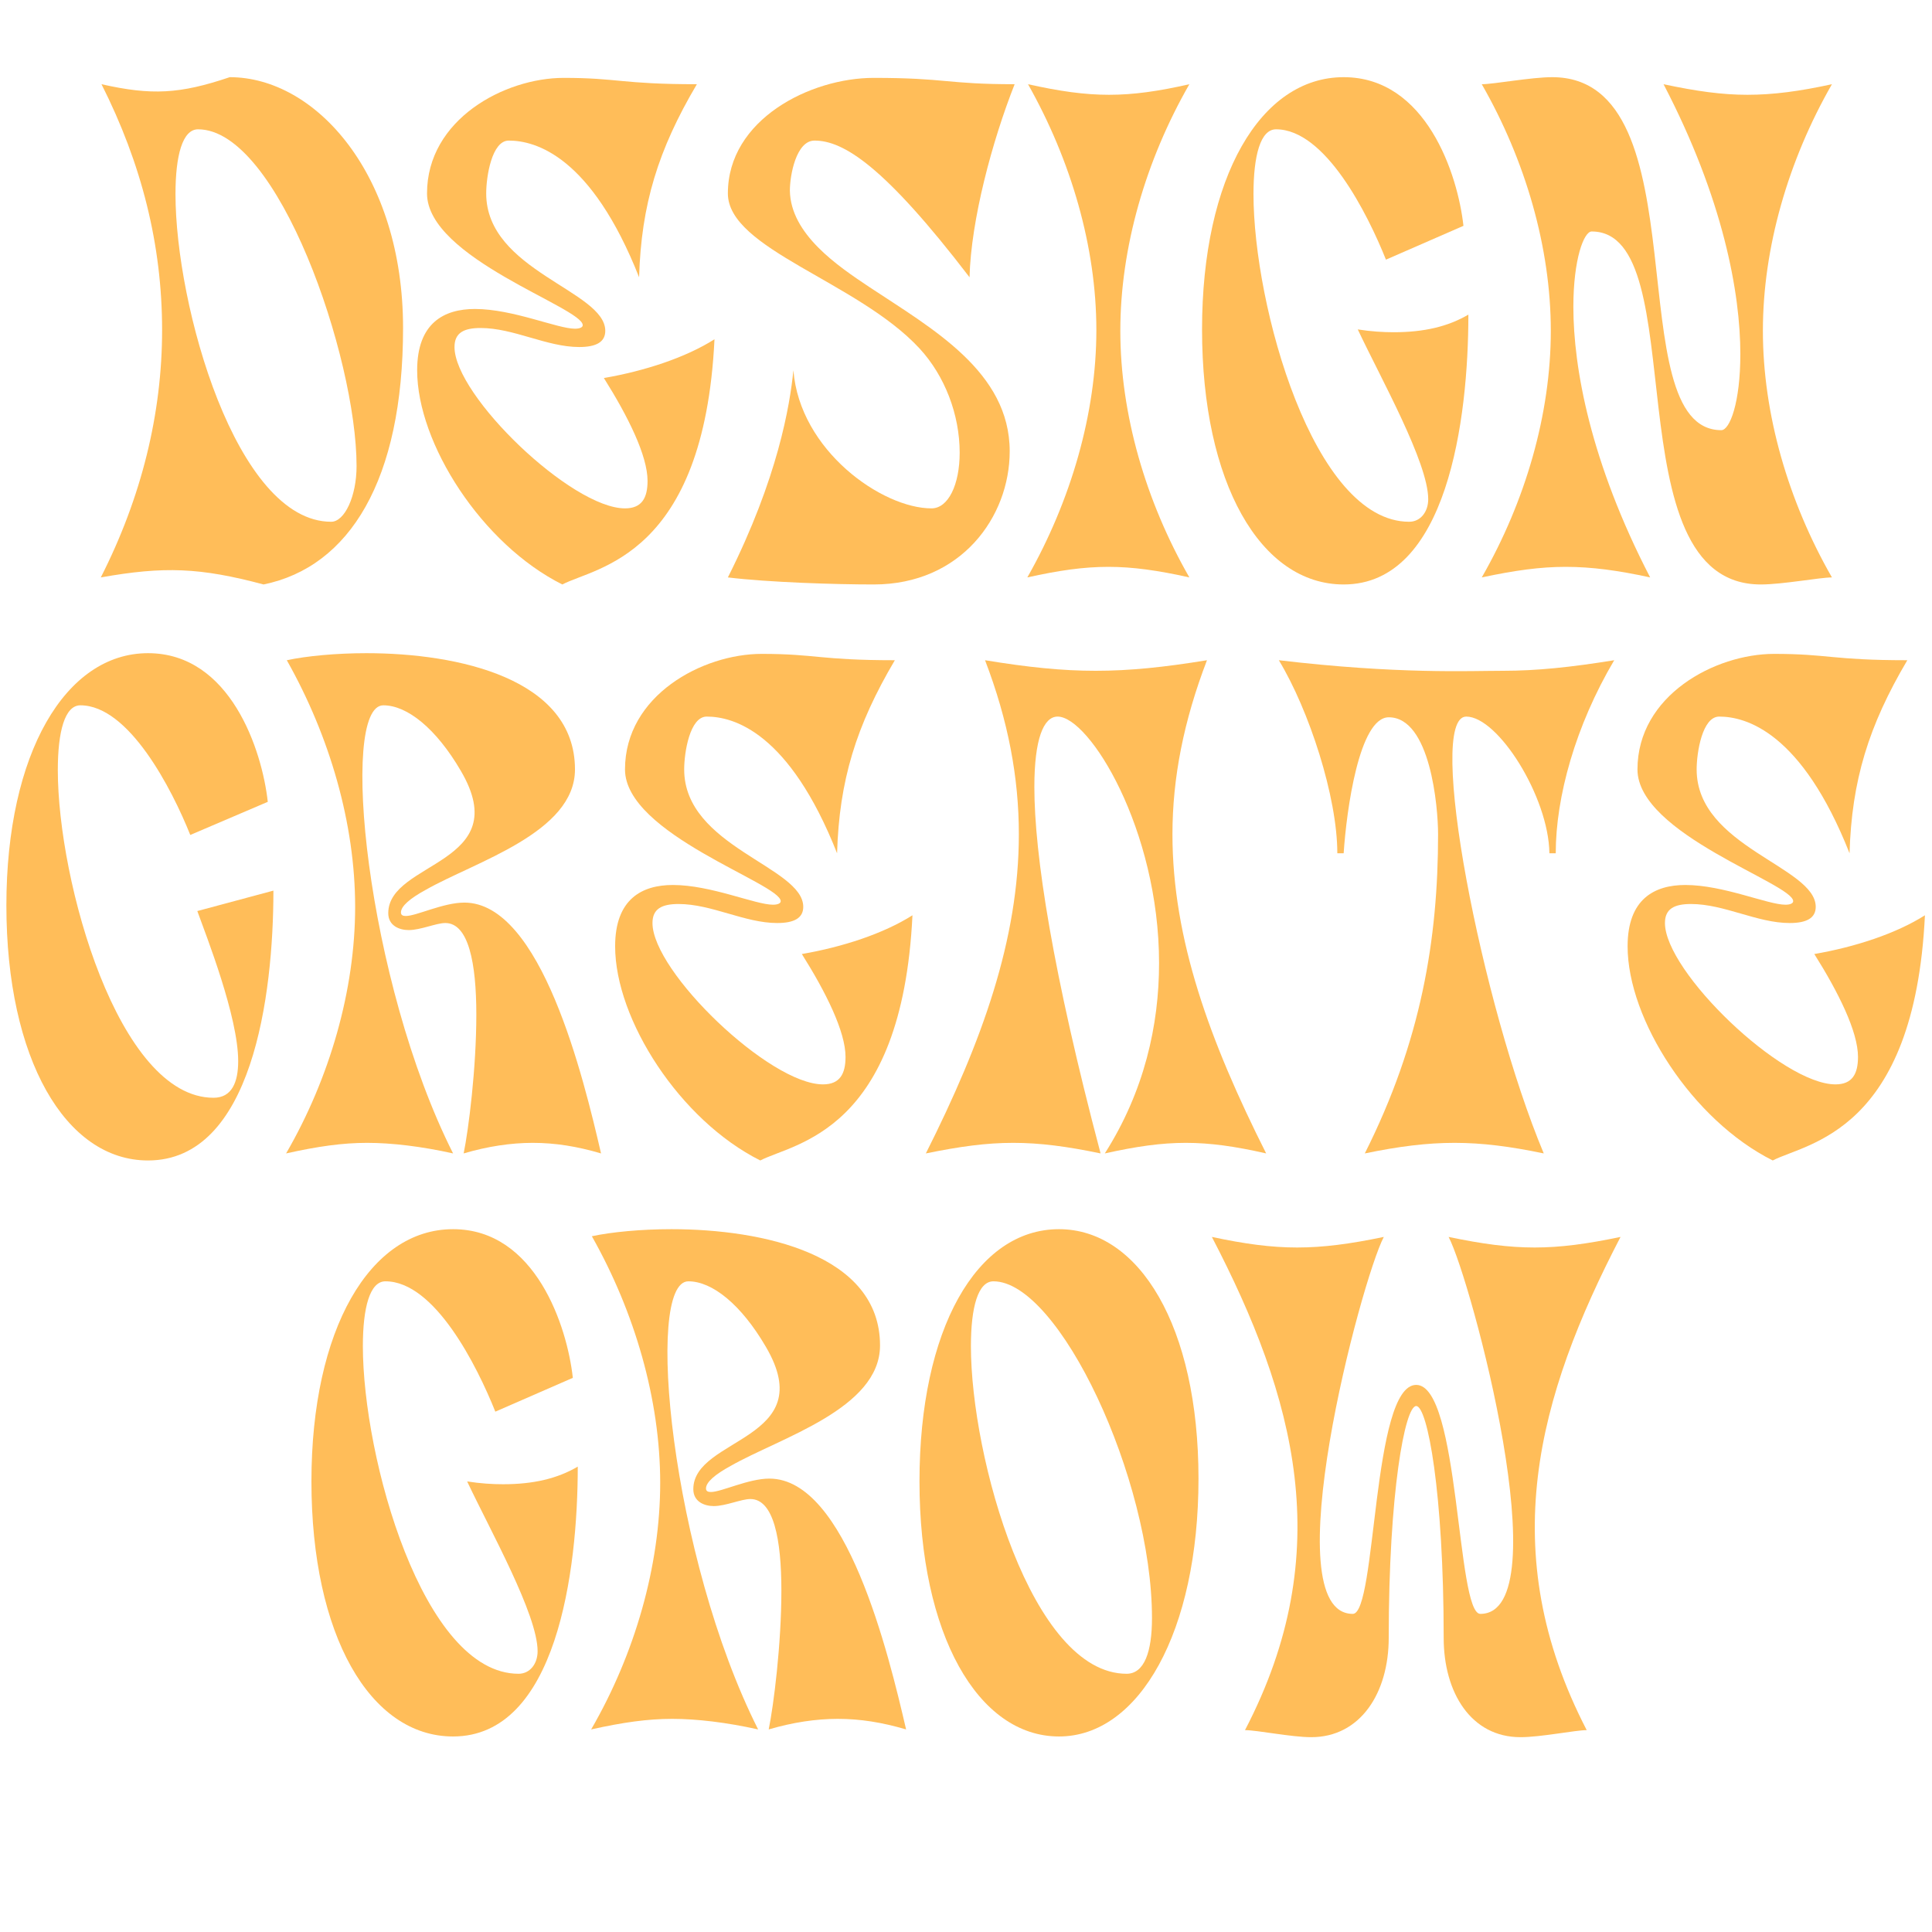
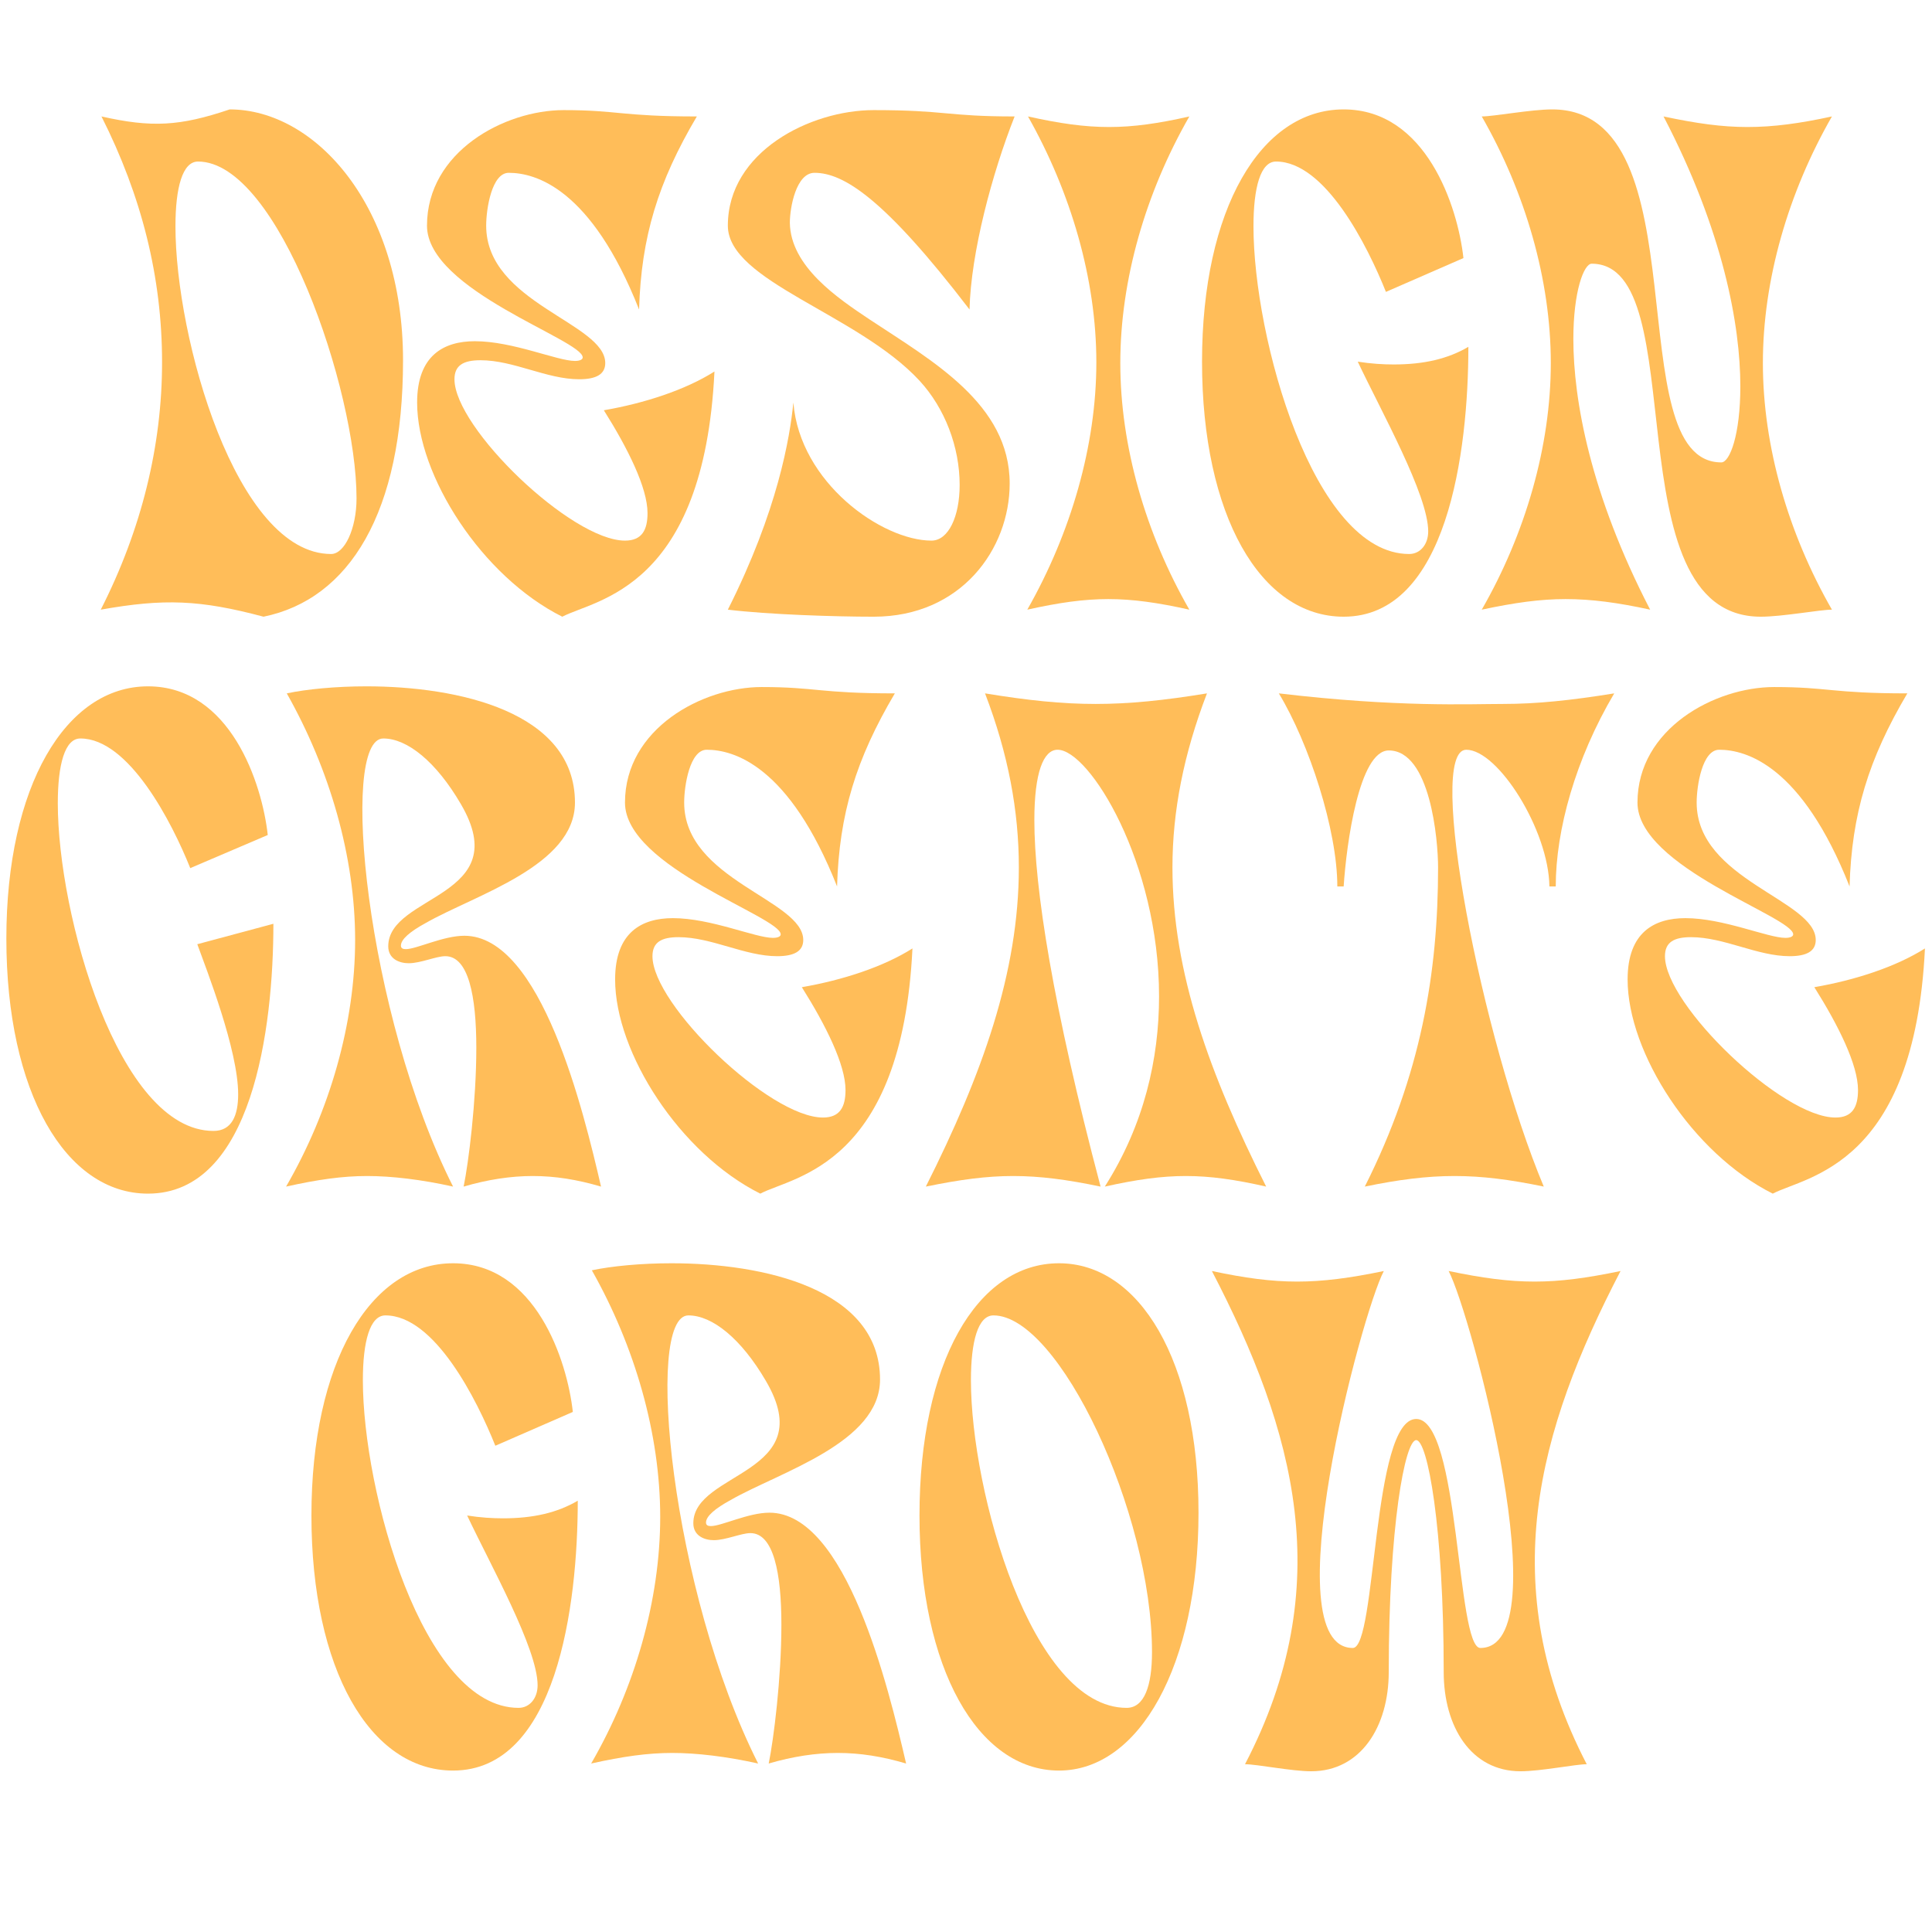
<svg xmlns="http://www.w3.org/2000/svg" width="2000" zoomAndPan="magnify" viewBox="0 0 1500 1500" height="2000" preserveAspectRatio="xMidYMid meet" version="1.0">
  <defs>
    <g />
  </defs>
  <g fill="#ffbd59" fill-opacity="1">
-     <g transform="translate(72.24611, 448.3084)">
+     <g transform="translate(72.2172, 473.3392)">
      <g>
-         <path d="M 184.895 -43.215 C 111.047 -43.215 64.004 -211.152 64.004 -297.586 C 64.004 -327.672 69.473 -347.91 81.508 -347.91 C 143.867 -347.91 204.59 -170.672 204.59 -86.43 C 204.59 -62.91 195.289 -43.215 184.895 -43.215 Z M 6.016 0 C 55.25 -8.754 83.148 -7.66 132.383 5.469 C 199.117 -8.207 240.691 -75.488 240.691 -193.648 C 240.691 -312.902 172.863 -388.391 106.125 -388.391 C 67.285 -375.262 45.402 -374.168 6.562 -382.922 C 37.746 -321.105 53.609 -258.199 53.609 -192.008 C 53.609 -127.457 37.746 -62.363 6.016 0 Z M 6.016 0 " />
+         <path d="M 184.898 -43.215 C 111.051 -43.215 64.004 -211.156 64.004 -297.59 C 64.004 -327.676 69.473 -347.918 81.508 -347.918 C 143.871 -347.918 204.594 -170.676 204.594 -86.434 C 204.594 -62.91 195.293 -43.215 184.898 -43.215 Z M 6.016 0 C 55.25 -8.754 83.148 -7.66 132.383 5.469 C 199.121 -8.207 240.699 -75.492 240.699 -193.652 C 240.699 -312.906 172.863 -388.398 106.125 -388.398 C 67.285 -375.27 45.406 -374.176 6.566 -382.93 C 37.746 -321.113 53.609 -258.203 53.609 -192.012 C 53.609 -127.461 37.746 -62.363 6.016 0 Z M 6.016 0 " />
      </g>
    </g>
  </g>
  <g fill="#ffbd59" fill-opacity="1">
-     <g transform="translate(317.8621, 448.3084)">
+     <g transform="translate(317.8379, 473.3392)">
      <g>
-         <path d="M 134.57 -195.836 C 134.57 -194.195 132.383 -193.102 128.551 -193.102 C 114.875 -193.102 80.414 -208.418 50.875 -208.418 C 26.805 -208.418 6.016 -197.477 6.016 -160.828 C 6.016 -103.938 56.344 -25.711 118.707 5.469 C 144.965 -8.207 228.66 -15.863 236.863 -184.895 C 214.438 -170.672 182.707 -160.281 150.98 -154.809 C 169.578 -125.27 184.895 -94.637 184.895 -74.941 C 184.895 -61.812 180.52 -53.609 167.391 -53.609 C 125.816 -53.609 35.012 -141.133 35.012 -178.879 C 35.012 -189.82 42.121 -193.648 55.25 -193.648 C 80.961 -193.648 106.672 -178.879 131.836 -178.879 C 144.965 -178.879 152.074 -182.707 152.074 -191.461 C 152.074 -222.641 59.625 -237.957 59.625 -298.133 C 59.625 -311.262 64.004 -339.16 77.133 -339.16 C 97.918 -339.16 141.133 -327.125 178.332 -233.035 C 179.973 -289.379 193.102 -332.047 223.188 -382.922 C 164.656 -382.922 161.922 -387.844 119.801 -387.844 C 73.848 -387.844 13.676 -355.57 13.676 -298.133 C 13.676 -247.805 134.57 -209.512 134.57 -195.836 Z M 134.57 -195.836 " />
+         <path d="M 134.57 -195.84 C 134.57 -194.199 132.383 -193.105 128.555 -193.105 C 114.879 -193.105 80.414 -208.422 50.875 -208.422 C 26.805 -208.422 6.016 -197.48 6.016 -160.828 C 6.016 -103.938 56.344 -25.711 118.707 5.469 C 144.965 -8.207 228.664 -15.863 236.867 -184.898 C 214.441 -170.676 182.711 -160.281 150.984 -154.812 C 169.582 -125.273 184.898 -94.637 184.898 -74.945 C 184.898 -61.816 180.523 -53.609 167.395 -53.609 C 125.82 -53.609 35.012 -141.137 35.012 -178.883 C 35.012 -189.824 42.121 -193.652 55.25 -193.652 C 80.961 -193.652 106.672 -178.883 131.836 -178.883 C 144.965 -178.883 152.078 -182.711 152.078 -191.465 C 152.078 -222.645 59.629 -237.961 59.629 -298.137 C 59.629 -311.266 64.004 -339.164 77.133 -339.164 C 97.922 -339.164 141.137 -327.129 178.336 -233.039 C 179.977 -289.383 193.105 -332.055 223.191 -382.93 C 164.66 -382.93 161.926 -387.852 119.801 -387.852 C 73.852 -387.852 13.676 -355.578 13.676 -298.137 C 13.676 -247.809 134.57 -209.516 134.57 -195.84 Z M 134.57 -195.84 " />
      </g>
    </g>
  </g>
  <g fill="#ffbd59" fill-opacity="1">
-     <g transform="translate(559.6489, 448.3084)">
+     <g transform="translate(559.6293, 473.3392)">
      <g>
-         <path d="M 56.344 -160.828 C 53.609 -133.477 44.309 -77.133 5.469 0 C 37.199 3.828 88.617 5.469 118.707 5.469 C 186.539 5.469 224.281 -47.043 224.281 -97.918 C 224.281 -159.734 164.109 -193.102 115.422 -225.375 C 90.809 -241.789 54.156 -266.402 53.609 -300.32 C 53.609 -312.355 58.531 -339.16 72.754 -339.16 C 95.184 -339.16 126.91 -319.465 193.102 -233.035 C 194.195 -277.344 210.605 -338.613 228.113 -382.922 C 175.051 -382.922 175.051 -387.844 118.707 -387.844 C 69.473 -387.844 5.469 -355.57 5.469 -298.133 C 5.469 -254.914 106.125 -229.754 154.262 -177.785 C 173.957 -156.449 185.441 -126.363 185.441 -96.824 C 185.441 -72.207 176.691 -53.609 163.562 -53.609 C 125.27 -53.609 61.266 -98.465 56.344 -160.828 Z M 56.344 -160.828 " />
+         <path d="M 56.344 -160.828 C 53.609 -133.477 44.309 -77.133 5.469 0 C 37.199 3.828 88.621 5.469 118.707 5.469 C 186.539 5.469 224.285 -47.047 224.285 -97.922 C 224.285 -159.734 164.113 -193.105 115.426 -225.379 C 90.809 -241.793 54.156 -266.41 53.609 -300.324 C 53.609 -312.359 58.535 -339.164 72.758 -339.164 C 95.184 -339.164 126.914 -319.473 193.105 -233.039 C 194.199 -277.348 210.609 -338.617 228.117 -382.93 C 175.055 -382.93 175.055 -387.852 118.707 -387.852 C 69.473 -387.852 5.469 -355.578 5.469 -298.137 C 5.469 -254.922 106.125 -229.758 154.266 -177.789 C 173.957 -156.453 185.445 -126.367 185.445 -96.824 C 185.445 -72.211 176.695 -53.609 163.566 -53.609 C 125.273 -53.609 61.27 -98.469 56.344 -160.828 Z M 56.344 -160.828 " />
      </g>
    </g>
  </g>
  <g fill="#ffbd59" fill-opacity="1">
-     <g transform="translate(792.1361, 448.3084)">
+     <g transform="translate(792.121, 473.3392)">
      <g>
-         <path d="M 6.016 -382.922 C 39.387 -323.84 59.078 -256.559 59.078 -192.008 C 59.078 -127.457 39.387 -59.625 5.469 0 C 30.086 -5.469 49.234 -8.207 68.379 -8.207 C 87.523 -8.207 106.672 -5.469 131.289 0 C 97.371 -59.078 77.68 -126.91 77.68 -191.461 C 77.68 -256.012 97.371 -323.84 131.289 -382.922 C 107.219 -377.449 88.07 -374.715 68.926 -374.715 C 49.781 -374.715 30.633 -377.449 6.016 -382.922 Z M 6.016 -382.922 " />
+         <path d="M 6.016 -382.93 C 39.387 -323.848 59.082 -256.562 59.082 -192.012 C 59.082 -127.461 39.387 -59.629 5.469 0 C 30.086 -5.469 49.234 -8.207 68.379 -8.207 C 87.527 -8.207 106.672 -5.469 131.289 0 C 97.375 -59.082 77.68 -126.914 77.68 -191.465 C 77.68 -256.016 97.375 -323.848 131.289 -382.93 C 107.219 -377.457 88.074 -374.723 68.926 -374.723 C 49.781 -374.723 30.633 -377.457 6.016 -382.93 Z M 6.016 -382.93 " />
      </g>
    </g>
  </g>
  <g fill="#ffbd59" fill-opacity="1">
-     <g transform="translate(927.7992, 448.3084)">
+     <g transform="translate(927.7867, 473.3392)">
      <g>
-         <path d="M 148.246 -246.711 L 208.418 -272.969 C 204.043 -312.902 179.426 -388.391 115.422 -388.391 C 50.875 -388.391 5.469 -310.715 5.469 -192.555 C 5.469 -73.301 50.875 5.469 115.422 5.469 C 195.836 5.469 212.246 -122.535 212.246 -204.043 C 196.383 -194.742 177.785 -190.367 154.262 -190.367 C 146.059 -190.367 136.758 -190.914 126.363 -192.555 C 144.414 -154.262 181.066 -89.164 181.066 -60.719 C 181.066 -50.875 175.051 -43.215 166.297 -43.215 C 91.902 -43.215 45.402 -211.152 45.402 -297.586 C 45.402 -327.672 50.875 -347.91 62.91 -347.91 C 101.199 -347.91 134.023 -282.266 148.246 -246.711 Z M 148.246 -246.711 " />
+         <path d="M 148.246 -246.715 L 208.422 -272.973 C 204.047 -312.906 179.43 -388.398 115.426 -388.398 C 50.875 -388.398 5.469 -310.719 5.469 -192.559 C 5.469 -73.305 50.875 5.469 115.426 5.469 C 195.84 5.469 212.25 -122.535 212.25 -204.047 C 196.387 -194.746 177.789 -190.371 154.266 -190.371 C 146.059 -190.371 136.762 -190.918 126.367 -192.559 C 144.418 -154.266 181.07 -89.168 181.07 -60.723 C 181.07 -50.875 175.055 -43.215 166.301 -43.215 C 91.902 -43.215 45.406 -211.156 45.406 -297.59 C 45.406 -327.676 50.875 -347.918 62.91 -347.918 C 101.203 -347.918 134.023 -282.273 148.246 -246.715 Z M 148.246 -246.715 " />
      </g>
    </g>
  </g>
  <g fill="#ffbd59" fill-opacity="1">
-     <g transform="translate(1144.97, 448.3084)">
+     <g transform="translate(1144.961, 473.3392)">
      <g>
-         <path d="M 277.344 0 C 243.43 -59.078 223.734 -126.91 223.734 -191.461 C 223.734 -256.012 243.43 -323.84 277.344 -382.922 C 252.18 -377.449 231.941 -374.715 211.699 -374.715 C 192.008 -374.715 172.312 -377.449 146.605 -382.922 C 193.102 -293.754 206.23 -220.453 206.23 -173.41 C 206.23 -135.664 198.023 -114.328 191.461 -114.328 C 110.5 -114.328 177.785 -388.391 60.172 -388.391 C 43.762 -388.391 14.77 -382.922 5.469 -382.922 C 39.387 -323.84 59.078 -256.012 59.078 -191.461 C 59.078 -126.91 39.387 -59.078 5.469 0 C 31.18 -5.469 50.875 -8.207 70.566 -8.207 C 90.809 -8.207 111.047 -5.469 136.211 0 C 89.715 -89.715 76.586 -163.016 76.586 -210.059 C 76.586 -247.258 84.789 -268.59 90.809 -268.59 C 171.219 -268.59 105.031 5.469 222.094 5.469 C 239.051 5.469 268.043 0 277.344 0 Z M 277.344 0 " />
+         <path d="M 277.348 0 C 243.434 -59.082 223.738 -126.914 223.738 -191.465 C 223.738 -256.016 243.434 -323.848 277.348 -382.93 C 252.188 -377.457 231.945 -374.723 211.703 -374.723 C 192.012 -374.723 172.316 -377.457 146.605 -382.93 C 193.105 -293.762 206.234 -220.457 206.234 -173.41 C 206.234 -135.664 198.027 -114.332 191.465 -114.332 C 110.504 -114.332 177.789 -388.398 60.176 -388.398 C 43.762 -388.398 14.77 -382.93 5.469 -382.93 C 39.387 -323.848 59.082 -256.016 59.082 -191.465 C 59.082 -126.914 39.387 -59.082 5.469 0 C 31.18 -5.469 50.875 -8.207 70.566 -8.207 C 90.809 -8.207 111.051 -5.469 136.215 0 C 89.715 -89.715 76.586 -163.02 76.586 -210.062 C 76.586 -247.262 84.793 -268.598 90.809 -268.598 C 171.223 -268.598 105.031 5.469 222.098 5.469 C 239.055 5.469 268.051 0 277.348 0 Z M 277.348 0 " />
      </g>
    </g>
  </g>
  <g fill="#ffbd59" fill-opacity="1">
-     <g transform="translate(-0.514958, 895.5165)">
+     <g transform="translate(-0.533731, 921.2661)">
      <g>
-         <path d="M 148.246 -247.258 L 208.418 -272.969 C 204.043 -312.902 179.426 -388.391 115.422 -388.391 C 51.422 -388.391 5.469 -310.715 5.469 -192.555 C 5.469 -73.301 51.422 5.469 115.422 5.469 C 196.383 5.469 212.793 -122.535 212.793 -204.043 L 153.715 -188.18 C 160.828 -168.484 185.441 -106.125 185.441 -71.66 C 185.441 -55.25 180.52 -43.215 166.297 -43.215 C 92.449 -43.215 45.402 -211.152 45.402 -297.586 C 45.402 -327.672 50.875 -347.91 62.91 -347.91 C 100.652 -347.91 134.023 -282.812 148.246 -247.258 Z M 148.246 -247.258 " />
+         <path d="M 148.246 -247.262 L 208.422 -272.973 C 204.047 -312.906 179.43 -388.398 115.426 -388.398 C 51.422 -388.398 5.469 -310.719 5.469 -192.559 C 5.469 -73.305 51.422 5.469 115.426 5.469 C 196.387 5.469 212.797 -122.535 212.797 -204.047 L 153.719 -188.184 C 160.828 -168.488 185.445 -106.125 185.445 -71.664 C 185.445 -55.25 180.523 -43.215 166.301 -43.215 C 92.449 -43.215 45.406 -211.156 45.406 -297.59 C 45.406 -327.676 50.875 -347.918 62.91 -347.918 C 100.656 -347.918 134.023 -282.82 148.246 -247.262 Z M 148.246 -247.262 " />
      </g>
    </g>
  </g>
  <g fill="#ffbd59" fill-opacity="1">
-     <g transform="translate(216.6554, 895.5165)">
+     <g transform="translate(216.6408, 921.2661)">
      <g>
-         <path d="M 129.098 -178.879 C 147.152 -178.879 153.168 -147.699 153.168 -107.766 C 153.168 -66.191 147.152 -18.598 143.32 0 C 161.922 -5.469 179.973 -8.207 196.93 -8.207 C 214.438 -8.207 231.395 -5.469 249.992 0 C 236.316 -59.078 203.496 -194.742 143.867 -194.742 C 127.457 -194.742 106.672 -184.348 98.465 -184.348 C 96.277 -184.348 94.637 -184.895 94.637 -187.086 C 94.637 -192.008 101.746 -198.023 113.781 -204.59 C 152.074 -226.469 229.754 -248.898 229.754 -298.133 C 229.754 -368.699 138.945 -388.391 67.832 -388.391 C 44.309 -388.391 21.336 -386.203 6.016 -382.922 C 39.387 -323.84 59.078 -256.012 59.078 -191.461 C 59.078 -126.91 39.387 -58.531 5.469 0 C 30.086 -5.469 49.234 -8.207 68.379 -8.207 C 87.523 -8.207 110.5 -5.469 135.117 0 C 67.832 -133.477 46.496 -347.91 80.961 -347.91 C 99.559 -347.91 121.988 -329.859 141.133 -297.039 C 183.801 -224.281 84.789 -227.016 84.789 -186.539 C 84.789 -176.691 93.543 -173.41 100.652 -173.41 C 109.953 -173.41 121.988 -178.879 129.098 -178.879 Z M 129.098 -178.879 " />
+         <path d="M 129.102 -178.883 C 147.152 -178.883 153.172 -147.699 153.172 -107.766 C 153.172 -66.191 147.152 -18.598 143.324 0 C 161.926 -5.469 179.977 -8.207 196.934 -8.207 C 214.441 -8.207 231.398 -5.469 249.996 0 C 236.32 -59.082 203.5 -194.746 143.871 -194.746 C 127.461 -194.746 106.672 -184.352 98.469 -184.352 C 96.277 -184.352 94.637 -184.898 94.637 -187.086 C 94.637 -192.012 101.75 -198.027 113.785 -204.594 C 152.078 -226.477 229.758 -248.902 229.758 -298.137 C 229.758 -368.707 138.949 -388.398 67.832 -388.398 C 44.309 -388.398 21.336 -386.211 6.016 -382.93 C 39.387 -323.848 59.082 -256.016 59.082 -191.465 C 59.082 -126.914 39.387 -58.535 5.469 0 C 30.086 -5.469 49.234 -8.207 68.379 -8.207 C 87.527 -8.207 110.504 -5.469 135.117 0 C 67.832 -133.477 46.5 -347.918 80.961 -347.918 C 99.562 -347.918 121.988 -329.867 141.137 -297.043 C 183.805 -224.285 84.793 -227.023 84.793 -186.539 C 84.793 -176.695 93.543 -173.41 100.656 -173.41 C 109.957 -173.41 121.988 -178.883 129.102 -178.883 Z M 129.102 -178.883 " />
      </g>
    </g>
  </g>
  <g fill="#ffbd59" fill-opacity="1">
-     <g transform="translate(471.5709, 895.5165)">
+     <g transform="translate(471.5611, 921.2661)">
      <g>
-         <path d="M 134.57 -195.836 C 134.57 -194.195 132.383 -193.102 128.551 -193.102 C 114.875 -193.102 80.414 -208.418 50.875 -208.418 C 26.805 -208.418 6.016 -197.477 6.016 -160.828 C 6.016 -103.938 56.344 -25.711 118.707 5.469 C 144.965 -8.207 228.66 -15.863 236.863 -184.895 C 214.438 -170.672 182.707 -160.281 150.98 -154.809 C 169.578 -125.27 184.895 -94.637 184.895 -74.941 C 184.895 -61.812 180.52 -53.609 167.391 -53.609 C 125.816 -53.609 35.012 -141.133 35.012 -178.879 C 35.012 -189.82 42.121 -193.648 55.25 -193.648 C 80.961 -193.648 106.672 -178.879 131.836 -178.879 C 144.965 -178.879 152.074 -182.707 152.074 -191.461 C 152.074 -222.641 59.625 -237.957 59.625 -298.133 C 59.625 -311.262 64.004 -339.16 77.133 -339.16 C 97.918 -339.16 141.133 -327.125 178.332 -233.035 C 179.973 -289.379 193.102 -332.047 223.188 -382.922 C 164.656 -382.922 161.922 -387.844 119.801 -387.844 C 73.848 -387.844 13.676 -355.57 13.676 -298.133 C 13.676 -247.805 134.57 -209.512 134.57 -195.836 Z M 134.57 -195.836 " />
+         <path d="M 134.57 -195.84 C 134.57 -194.199 132.383 -193.105 128.555 -193.105 C 114.879 -193.105 80.414 -208.422 50.875 -208.422 C 26.805 -208.422 6.016 -197.48 6.016 -160.828 C 6.016 -103.938 56.344 -25.711 118.707 5.469 C 144.965 -8.207 228.664 -15.863 236.867 -184.898 C 214.441 -170.676 182.711 -160.281 150.984 -154.812 C 169.582 -125.273 184.898 -94.637 184.898 -74.945 C 184.898 -61.816 180.523 -53.609 167.395 -53.609 C 125.82 -53.609 35.012 -141.137 35.012 -178.883 C 35.012 -189.824 42.121 -193.652 55.25 -193.652 C 80.961 -193.652 106.672 -178.883 131.836 -178.883 C 144.965 -178.883 152.078 -182.711 152.078 -191.465 C 152.078 -222.645 59.629 -237.961 59.629 -298.137 C 59.629 -311.266 64.004 -339.164 77.133 -339.164 C 97.922 -339.164 141.137 -327.129 178.336 -233.039 C 179.977 -289.383 193.105 -332.055 223.191 -382.93 C 164.66 -382.93 161.926 -387.852 119.801 -387.852 C 73.852 -387.852 13.676 -355.578 13.676 -298.137 C 13.676 -247.809 134.57 -209.516 134.57 -195.84 Z M 134.57 -195.84 " />
      </g>
    </g>
  </g>
  <g fill="#ffbd59" fill-opacity="1">
-     <g transform="translate(713.3577, 895.5165)">
+     <g transform="translate(713.3525, 921.2661)">
      <g>
-         <path d="M 5.469 0 C 32.273 -5.469 52.516 -8.207 73.301 -8.207 C 94.09 -8.207 114.875 -5.469 141.133 0 C 103.938 -140.586 89.715 -231.941 89.715 -284.457 C 89.715 -321.652 96.824 -339.16 107.766 -339.16 C 132.383 -339.16 186.539 -251.633 186.539 -147.699 C 186.539 -99.559 175.051 -48.137 144.414 0 C 169.031 -5.469 188.18 -8.207 207.324 -8.207 C 226.469 -8.207 245.617 -5.469 269.688 0 C 225.922 -86.977 196.93 -166.297 196.93 -247.805 C 196.93 -291.566 205.684 -335.875 223.734 -382.922 C 190.367 -377.449 163.562 -374.715 137.305 -374.715 C 111.047 -374.715 84.789 -377.449 51.422 -382.922 C 69.473 -335.875 77.68 -291.566 77.68 -247.805 C 77.68 -166.297 49.234 -86.977 5.469 0 Z M 5.469 0 " />
+         <path d="M 5.469 0 C 32.273 -5.469 52.516 -8.207 73.305 -8.207 C 94.09 -8.207 114.879 -5.469 141.137 0 C 103.938 -140.59 89.715 -231.945 89.715 -284.461 C 89.715 -321.66 96.824 -339.164 107.766 -339.164 C 132.383 -339.164 186.539 -251.637 186.539 -147.699 C 186.539 -99.562 175.055 -48.141 144.418 0 C 169.035 -5.469 188.184 -8.207 207.328 -8.207 C 226.477 -8.207 245.621 -5.469 269.691 0 C 225.926 -86.98 196.934 -166.301 196.934 -247.809 C 196.934 -291.574 205.688 -335.883 223.738 -382.93 C 190.371 -377.457 163.566 -374.723 137.309 -374.723 C 111.051 -374.723 84.793 -377.457 51.422 -382.93 C 69.473 -335.883 77.68 -291.574 77.68 -247.809 C 77.68 -166.301 49.234 -86.98 5.469 0 Z M 5.469 0 " />
      </g>
    </g>
  </g>
  <g fill="#ffbd59" fill-opacity="1">
-     <g transform="translate(987.4191, 895.5165)">
+     <g transform="translate(987.4192, 921.2661)">
      <g>
-         <path d="M 220.453 -233.035 C 220.453 -276.797 235.77 -332.047 265.855 -382.922 C 231.941 -377.449 205.684 -374.715 179.426 -374.715 C 153.168 -374.715 97.918 -371.98 5.469 -382.922 C 28.992 -344.082 50.875 -276.797 50.875 -233.035 L 55.797 -233.035 C 57.984 -266.402 67.832 -338.613 90.809 -338.613 C 123.082 -338.613 129.098 -269.141 129.098 -247.805 C 129.098 -166.297 115.969 -86.977 72.207 0 C 125.27 -10.941 158.637 -10.941 211.152 0 C 163.016 -114.875 119.254 -339.16 150.98 -339.16 C 175.598 -339.16 214.984 -276.797 215.531 -233.035 Z M 220.453 -233.035 " />
+         <path d="M 220.457 -233.039 C 220.457 -276.801 235.773 -332.055 265.863 -382.93 C 231.945 -377.457 205.688 -374.723 179.43 -374.723 C 153.172 -374.723 97.922 -371.988 5.469 -382.93 C 28.992 -344.09 50.875 -276.801 50.875 -233.039 L 55.797 -233.039 C 57.984 -266.41 67.832 -338.617 90.809 -338.617 C 123.086 -338.617 129.102 -269.145 129.102 -247.809 C 129.102 -166.301 115.973 -86.98 72.211 0 C 125.273 -10.941 158.641 -10.941 211.156 0 C 163.02 -114.879 119.254 -339.164 150.984 -339.164 C 175.602 -339.164 214.988 -276.801 215.535 -233.039 Z M 220.457 -233.039 " />
      </g>
    </g>
  </g>
  <g fill="#ffbd59" fill-opacity="1">
-     <g transform="translate(1257.651, 895.5165)">
+     <g transform="translate(1257.657, 921.2661)">
      <g>
-         <path d="M 134.57 -195.836 C 134.57 -194.195 132.383 -193.102 128.551 -193.102 C 114.875 -193.102 80.414 -208.418 50.875 -208.418 C 26.805 -208.418 6.016 -197.477 6.016 -160.828 C 6.016 -103.938 56.344 -25.711 118.707 5.469 C 144.965 -8.207 228.66 -15.863 236.863 -184.895 C 214.438 -170.672 182.707 -160.281 150.98 -154.809 C 169.578 -125.27 184.895 -94.637 184.895 -74.941 C 184.895 -61.812 180.52 -53.609 167.391 -53.609 C 125.816 -53.609 35.012 -141.133 35.012 -178.879 C 35.012 -189.82 42.121 -193.648 55.25 -193.648 C 80.961 -193.648 106.672 -178.879 131.836 -178.879 C 144.965 -178.879 152.074 -182.707 152.074 -191.461 C 152.074 -222.641 59.625 -237.957 59.625 -298.133 C 59.625 -311.262 64.004 -339.16 77.133 -339.16 C 97.918 -339.16 141.133 -327.125 178.332 -233.035 C 179.973 -289.379 193.102 -332.047 223.188 -382.922 C 164.656 -382.922 161.922 -387.844 119.801 -387.844 C 73.848 -387.844 13.676 -355.57 13.676 -298.133 C 13.676 -247.805 134.57 -209.512 134.57 -195.836 Z M 134.57 -195.836 " />
+         <path d="M 134.57 -195.84 C 134.57 -194.199 132.383 -193.105 128.555 -193.105 C 114.879 -193.105 80.414 -208.422 50.875 -208.422 C 26.805 -208.422 6.016 -197.48 6.016 -160.828 C 6.016 -103.938 56.344 -25.711 118.707 5.469 C 144.965 -8.207 228.664 -15.863 236.867 -184.898 C 214.441 -170.676 182.711 -160.281 150.984 -154.812 C 169.582 -125.273 184.898 -94.637 184.898 -74.945 C 184.898 -61.816 180.523 -53.609 167.395 -53.609 C 125.82 -53.609 35.012 -141.137 35.012 -178.883 C 35.012 -189.824 42.121 -193.652 55.25 -193.652 C 80.961 -193.652 106.672 -178.883 131.836 -178.883 C 144.965 -178.883 152.078 -182.711 152.078 -191.465 C 152.078 -222.645 59.629 -237.961 59.629 -298.137 C 59.629 -311.266 64.004 -339.164 77.133 -339.164 C 97.922 -339.164 141.137 -327.129 178.336 -233.039 C 179.977 -289.383 193.105 -332.055 223.191 -382.93 C 164.66 -382.93 161.926 -387.852 119.801 -387.852 C 73.852 -387.852 13.676 -355.578 13.676 -298.137 C 13.676 -247.809 134.57 -209.516 134.57 -195.84 Z M 134.57 -195.84 " />
      </g>
    </g>
  </g>
  <g fill="#ffbd59" fill-opacity="1">
-     <g transform="translate(236.3271, 1342.725)">
+     <g transform="translate(236.3251, 1369.193)">
      <g>
-         <path d="M 148.246 -246.711 L 208.418 -272.969 C 204.043 -312.902 179.426 -388.391 115.422 -388.391 C 50.875 -388.391 5.469 -310.715 5.469 -192.555 C 5.469 -73.301 50.875 5.469 115.422 5.469 C 195.836 5.469 212.246 -122.535 212.246 -204.043 C 196.383 -194.742 177.785 -190.367 154.262 -190.367 C 146.059 -190.367 136.758 -190.914 126.363 -192.555 C 144.414 -154.262 181.066 -89.164 181.066 -60.719 C 181.066 -50.875 175.051 -43.215 166.297 -43.215 C 91.902 -43.215 45.402 -211.152 45.402 -297.586 C 45.402 -327.672 50.875 -347.91 62.91 -347.91 C 101.199 -347.91 134.023 -282.266 148.246 -246.711 Z M 148.246 -246.711 " />
+         <path d="M 148.246 -246.715 L 208.422 -272.973 C 204.047 -312.906 179.43 -388.398 115.426 -388.398 C 50.875 -388.398 5.469 -310.719 5.469 -192.559 C 5.469 -73.305 50.875 5.469 115.426 5.469 C 195.84 5.469 212.25 -122.535 212.25 -204.047 C 196.387 -194.746 177.789 -190.371 154.266 -190.371 C 146.059 -190.371 136.762 -190.918 126.367 -192.559 C 144.418 -154.266 181.07 -89.168 181.07 -60.723 C 181.07 -50.875 175.055 -43.215 166.301 -43.215 C 91.902 -43.215 45.406 -211.156 45.406 -297.59 C 45.406 -327.676 50.875 -347.918 62.91 -347.918 C 101.203 -347.918 134.023 -282.273 148.246 -246.715 Z M 148.246 -246.715 " />
      </g>
    </g>
  </g>
  <g fill="#ffbd59" fill-opacity="1">
-     <g transform="translate(453.4975, 1342.725)">
+     <g transform="translate(453.4997, 1369.193)">
      <g>
-         <path d="M 129.098 -178.879 C 147.152 -178.879 153.168 -147.699 153.168 -107.766 C 153.168 -66.191 147.152 -18.598 143.32 0 C 161.922 -5.469 179.973 -8.207 196.93 -8.207 C 214.438 -8.207 231.395 -5.469 249.992 0 C 236.316 -59.078 203.496 -194.742 143.867 -194.742 C 127.457 -194.742 106.672 -184.348 98.465 -184.348 C 96.277 -184.348 94.637 -184.895 94.637 -187.086 C 94.637 -192.008 101.746 -198.023 113.781 -204.59 C 152.074 -226.469 229.754 -248.898 229.754 -298.133 C 229.754 -368.699 138.945 -388.391 67.832 -388.391 C 44.309 -388.391 21.336 -386.203 6.016 -382.922 C 39.387 -323.84 59.078 -256.012 59.078 -191.461 C 59.078 -126.91 39.387 -58.531 5.469 0 C 30.086 -5.469 49.234 -8.207 68.379 -8.207 C 87.523 -8.207 110.5 -5.469 135.117 0 C 67.832 -133.477 46.496 -347.91 80.961 -347.91 C 99.559 -347.91 121.988 -329.859 141.133 -297.039 C 183.801 -224.281 84.789 -227.016 84.789 -186.539 C 84.789 -176.691 93.543 -173.41 100.652 -173.41 C 109.953 -173.41 121.988 -178.879 129.098 -178.879 Z M 129.098 -178.879 " />
+         <path d="M 129.102 -178.883 C 147.152 -178.883 153.172 -147.699 153.172 -107.766 C 153.172 -66.191 147.152 -18.598 143.324 0 C 161.926 -5.469 179.977 -8.207 196.934 -8.207 C 214.441 -8.207 231.398 -5.469 249.996 0 C 236.32 -59.082 203.5 -194.746 143.871 -194.746 C 127.461 -194.746 106.672 -184.352 98.469 -184.352 C 96.277 -184.352 94.637 -184.898 94.637 -187.086 C 94.637 -192.012 101.75 -198.027 113.785 -204.594 C 152.078 -226.477 229.758 -248.902 229.758 -298.137 C 229.758 -368.707 138.949 -388.398 67.832 -388.398 C 44.309 -388.398 21.336 -386.211 6.016 -382.93 C 39.387 -323.848 59.082 -256.016 59.082 -191.465 C 59.082 -126.914 39.387 -58.535 5.469 0 C 30.086 -5.469 49.234 -8.207 68.379 -8.207 C 87.527 -8.207 110.504 -5.469 135.117 0 C 67.832 -133.477 46.5 -347.918 80.961 -347.918 C 99.562 -347.918 121.988 -329.867 141.137 -297.043 C 183.805 -224.285 84.793 -227.023 84.793 -186.539 C 84.793 -176.695 93.543 -173.41 100.656 -173.41 C 109.957 -173.41 121.988 -178.883 129.102 -178.883 Z M 129.102 -178.883 " />
      </g>
    </g>
  </g>
  <g fill="#ffbd59" fill-opacity="1">
-     <g transform="translate(708.413, 1342.725)">
+     <g transform="translate(708.42, 1369.193)">
      <g>
-         <path d="M 5.469 -192.555 C 5.469 -73.848 50.875 5.469 113.781 5.469 C 176.145 5.469 222.094 -76.039 222.094 -194.742 C 222.094 -312.902 176.145 -388.391 113.781 -388.391 C 49.781 -388.391 5.469 -310.715 5.469 -192.555 Z M 166.297 -43.215 C 92.449 -43.215 45.402 -211.152 45.402 -297.586 C 45.402 -327.672 50.875 -347.91 62.91 -347.91 C 113.781 -347.91 185.988 -194.742 185.988 -86.43 C 185.988 -60.172 179.973 -43.215 166.297 -43.215 Z M 166.297 -43.215 " />
+         <path d="M 5.469 -192.559 C 5.469 -73.852 50.875 5.469 113.785 5.469 C 176.148 5.469 222.098 -76.039 222.098 -194.746 C 222.098 -312.906 176.148 -388.398 113.785 -388.398 C 49.781 -388.398 5.469 -310.719 5.469 -192.559 Z M 166.301 -43.215 C 92.449 -43.215 45.406 -211.156 45.406 -297.59 C 45.406 -327.676 50.875 -347.918 62.91 -347.918 C 113.785 -347.918 185.992 -194.746 185.992 -86.434 C 185.992 -60.176 179.977 -43.215 166.301 -43.215 Z M 166.301 -43.215 " />
      </g>
    </g>
  </g>
  <g fill="#ffbd59" fill-opacity="1">
-     <g transform="translate(935.4299, 1342.725)">
+     <g transform="translate(935.4413, 1369.193)">
      <g>
-         <path d="M 164.109 -251.086 C 172.863 -251.086 185.441 -183.801 185.441 -71.113 C 185.441 -28.445 206.777 6.016 245.07 6.016 C 260.934 6.016 287.738 0.547 296.488 0.547 C 224.828 -137.852 258.199 -258.199 322.746 -382.375 C 296.488 -376.902 276.25 -374.168 256.012 -374.168 C 235.77 -374.168 215.531 -376.902 189.273 -382.375 C 206.777 -349.004 276.25 -89.715 213.891 -89.715 C 195.289 -89.715 198.023 -267.496 164.109 -267.496 C 129.645 -267.496 133.477 -89.715 114.875 -89.715 C 52.516 -89.715 121.441 -349.004 138.945 -382.375 C 112.688 -376.902 91.902 -374.168 71.66 -374.168 C 51.422 -374.168 31.18 -376.902 5.469 -382.375 C 70.02 -258.199 103.387 -137.852 31.18 0.547 C 40.48 0.547 67.285 6.016 82.602 6.016 C 120.895 6.016 142.773 -28.445 142.773 -71.113 C 142.773 -183.801 155.355 -251.086 164.109 -251.086 Z M 164.109 -251.086 " />
+         <path d="M 164.113 -251.09 C 172.863 -251.09 185.445 -183.805 185.445 -71.117 C 185.445 -28.445 206.781 6.016 245.074 6.016 C 260.938 6.016 287.742 0.547 296.496 0.547 C 224.832 -137.855 258.203 -258.203 322.754 -382.383 C 296.496 -376.91 276.254 -374.176 256.016 -374.176 C 235.773 -374.176 215.535 -376.91 189.277 -382.383 C 206.781 -349.012 276.254 -89.715 213.895 -89.715 C 195.293 -89.715 198.027 -267.504 164.113 -267.504 C 129.648 -267.504 133.477 -89.715 114.879 -89.715 C 52.516 -89.715 121.441 -349.012 138.949 -382.383 C 112.691 -376.91 91.902 -374.176 71.664 -374.176 C 51.422 -374.176 31.18 -376.91 5.469 -382.383 C 70.02 -258.203 103.391 -137.855 31.18 0.547 C 40.48 0.547 67.285 6.016 82.602 6.016 C 120.895 6.016 142.777 -28.445 142.777 -71.117 C 142.777 -183.805 155.359 -251.09 164.113 -251.09 Z M 164.113 -251.09 " />
      </g>
    </g>
  </g>
</svg>
